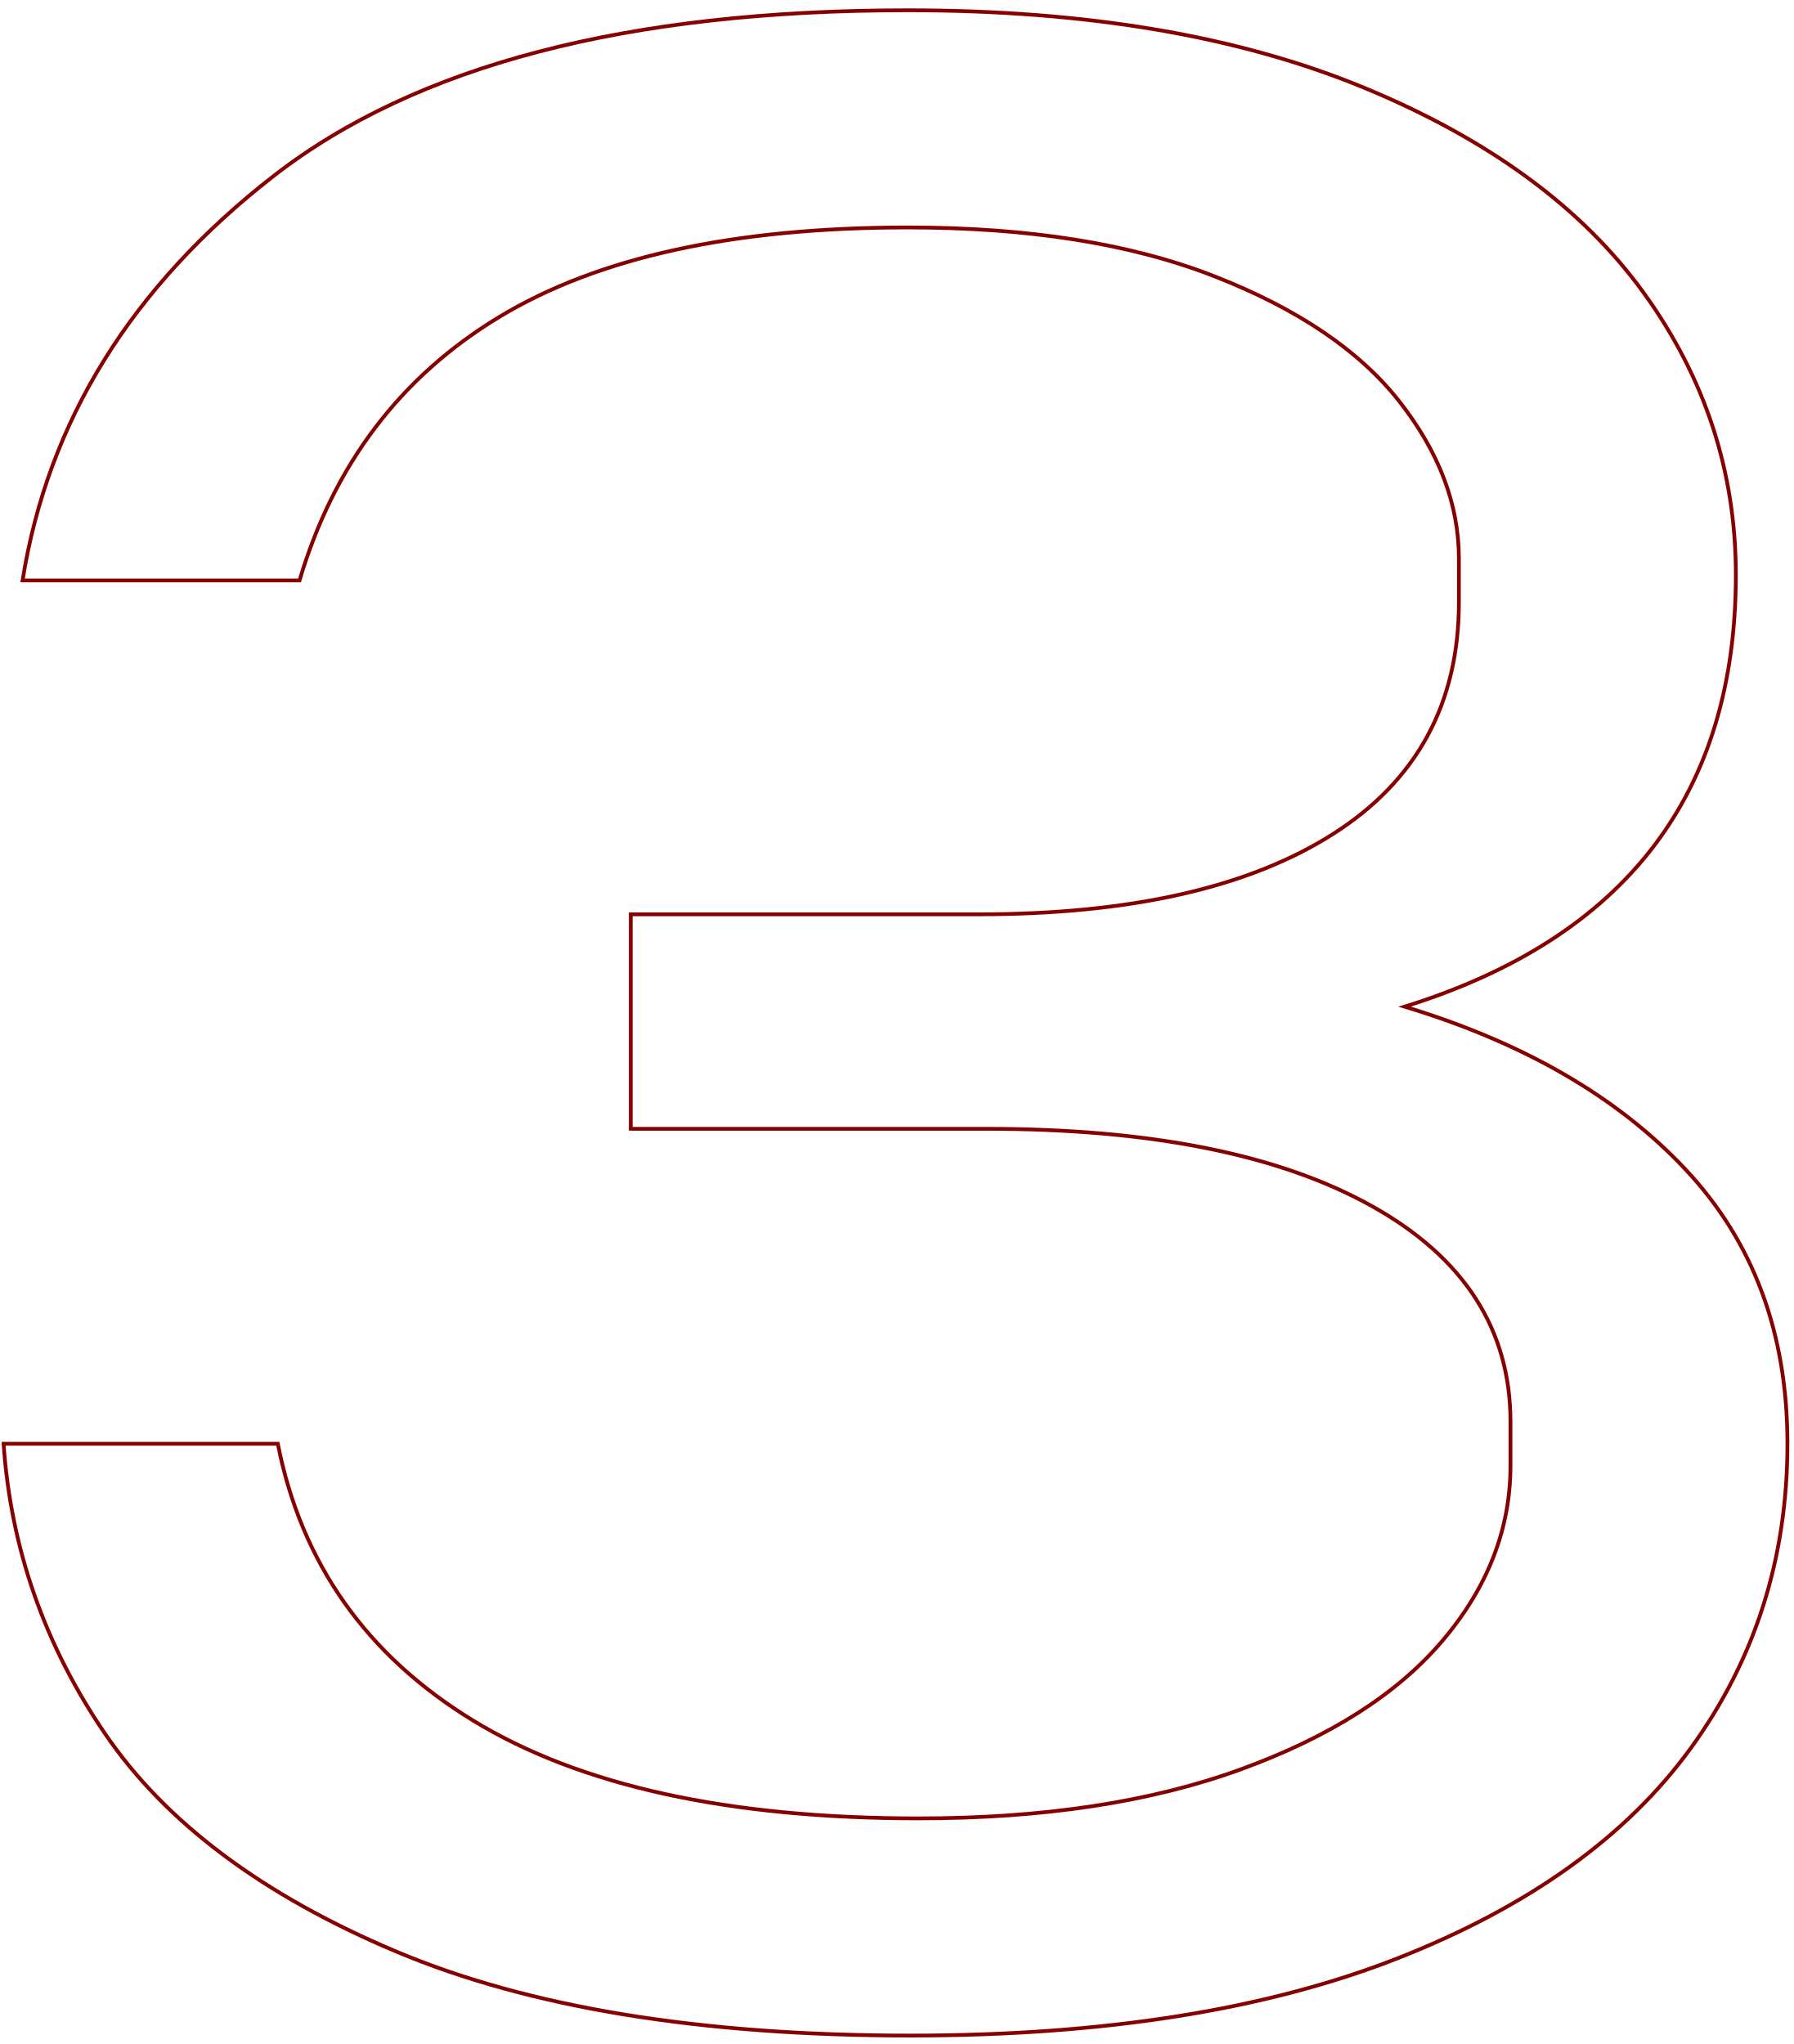
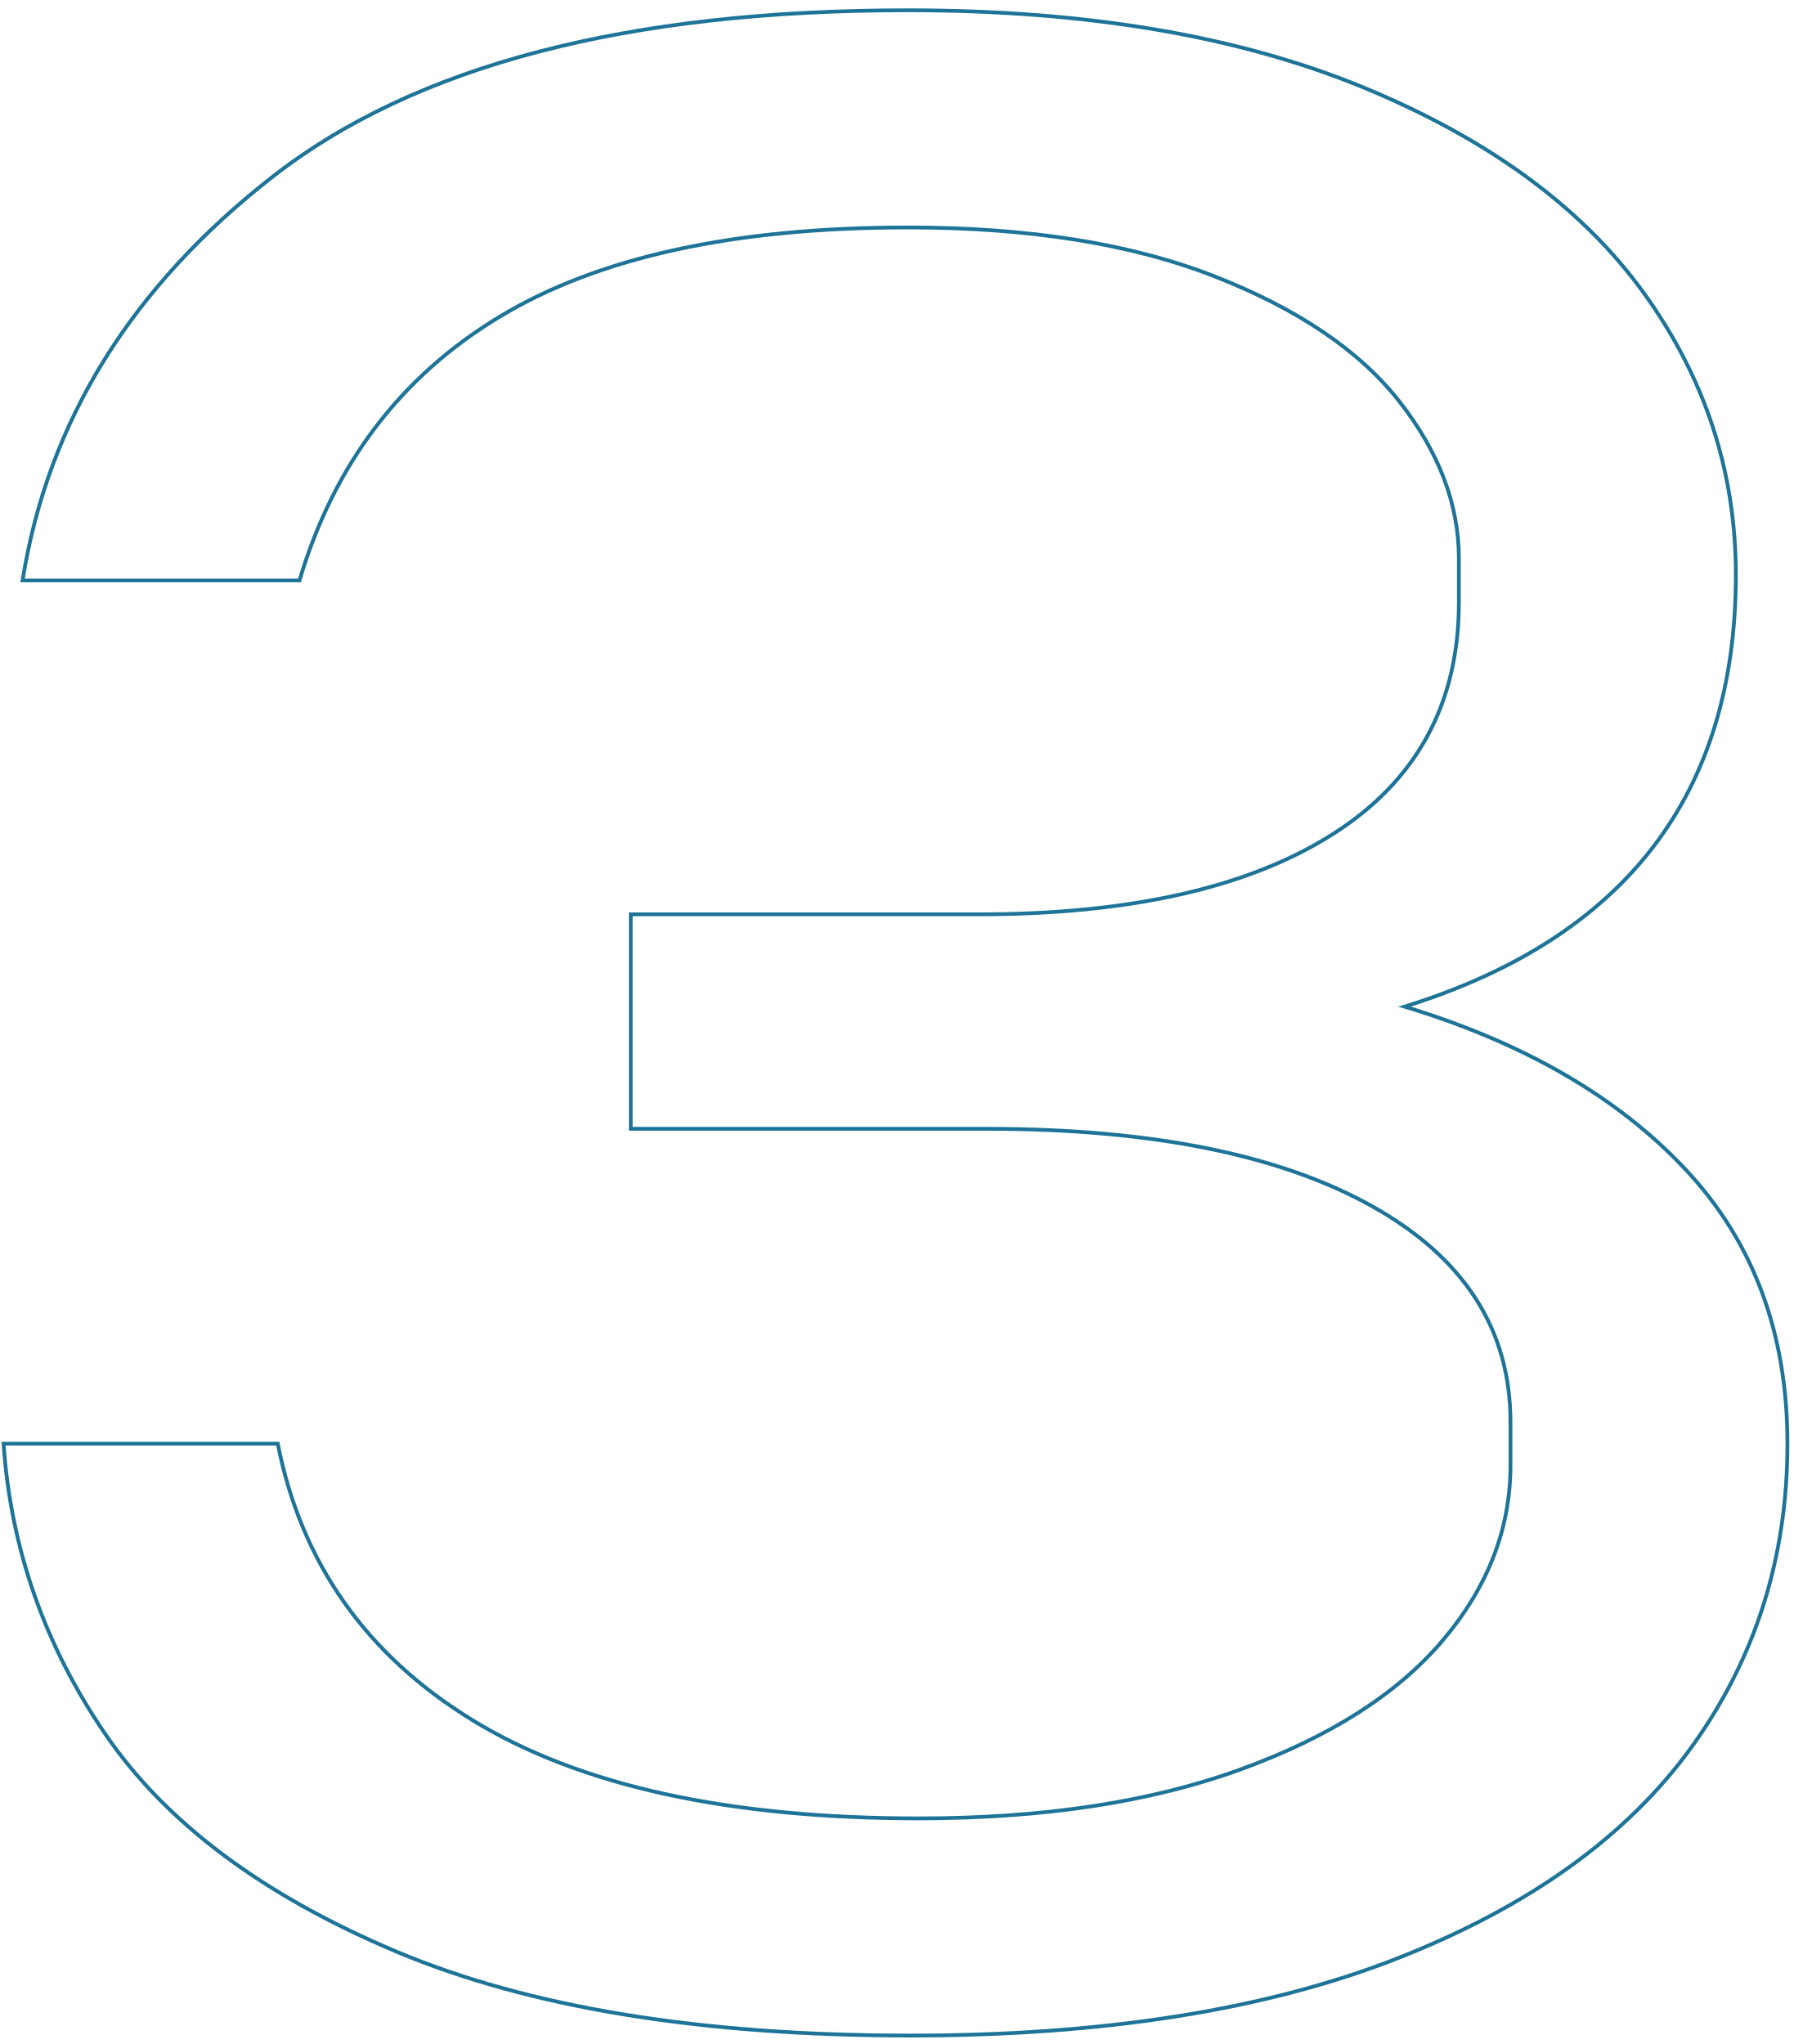
- <svg xmlns="http://www.w3.org/2000/svg" width="143px" height="163px" viewBox="0 0 143 163" version="1.1">
-   <g id="-" stroke="none" stroke-width="1" fill="none" fill-rule="evenodd" fill-opacity="0">
-     <path d="M111.999,80.275 C121.525,83.161 128.994,87.491 134.407,93.265 C139.819,99.038 142.525,106.327 142.525,115.131 C142.525,124.224 139.964,132.307 134.84,139.379 C129.716,146.451 121.922,152.044 111.458,156.158 C100.994,160.271 88.04,162.328 72.596,162.328 C55.853,162.328 42.178,160.091 31.569,155.617 C20.961,151.142 13.239,145.369 8.404,138.297 C3.569,131.224 0.862,123.502 0.285,115.131 L22.151,115.131 C24.028,124.657 29.224,132.018 37.739,137.214 C46.255,142.41 58.09,145.008 73.246,145.008 C83.205,145.008 91.756,143.709 98.901,141.111 C106.045,138.513 111.422,135.085 115.03,130.827 C118.638,126.569 120.442,121.915 120.442,116.863 L120.442,113.399 C120.442,106.038 116.762,100.301 109.401,96.187 C102.04,92.074 91.792,90.017 78.658,90.017 L50.297,90.017 L50.297,72.914 L78.008,72.914 C90.133,72.914 99.55,70.785 106.262,66.527 C112.973,62.269 116.329,56.099 116.329,48.016 L116.329,44.552 C116.329,40.222 114.741,36.036 111.566,31.995 C108.391,27.954 103.483,24.634 96.844,22.036 C90.205,19.438 82.05,18.139 72.379,18.139 C58.523,18.139 47.662,20.521 39.796,25.284 C31.93,30.047 26.626,37.047 23.884,46.284 L1.8,46.284 C3.821,33.583 10.497,22.83 21.827,14.026 C33.157,5.221 50.008,0.819 72.379,0.819 C86.669,0.819 98.792,2.876 108.751,6.989 C118.711,11.103 126.144,16.551 131.051,23.335 C135.958,30.119 138.412,37.624 138.412,45.851 C138.412,63.316 129.608,74.79 111.999,80.275 Z" id="3" stroke="#870000" stroke-width="0.3" fill="#171717" />
+ <svg xmlns="http://www.w3.org/2000/svg" version="1.1" id="Capa_1" x="0px" y="0px" width="143px" height="163px" viewBox="0 0 143 163" enable-background="new 0 0 143 163" xml:space="preserve">
+   <g id="_x2D_">
+     <path id="_x33_" fill="none" stroke="#1E7498" stroke-width="0.3" d="M111.999,80.274c9.526,2.887,16.995,7.217,22.407,12.99   c5.413,5.773,8.119,13.062,8.119,21.866c0,9.094-2.563,17.176-7.686,24.248c-5.124,7.072-12.918,12.666-23.383,16.779   c-10.463,4.113-23.418,6.17-38.861,6.17c-16.743,0-30.418-2.237-41.026-6.711c-10.608-4.475-18.331-10.248-23.166-17.32   c-4.835-7.072-7.542-14.795-8.119-23.166h21.866c1.876,9.526,7.072,16.887,15.588,22.083c8.516,5.196,20.351,7.794,35.507,7.794   c9.959,0,18.51-1.299,25.654-3.896s12.521-6.026,16.129-10.284c3.609-4.258,5.413-8.913,5.413-13.964v-3.465   c0-7.36-3.681-13.098-11.042-17.211c-7.36-4.113-17.607-6.17-30.742-6.17H50.296V72.914h27.711c12.125,0,21.543-2.129,28.254-6.387   s10.067-10.428,10.067-18.511v-3.464c0-4.33-1.588-8.516-4.763-12.557c-3.176-4.042-8.083-7.361-14.723-9.959   c-6.639-2.598-14.794-3.897-24.465-3.897c-13.855,0-24.716,2.381-32.583,7.145c-7.866,4.763-13.17,11.763-15.913,21H1.8   c2.021-12.702,8.696-23.454,20.026-32.259C33.157,5.221,50.008,0.819,72.379,0.819c14.289,0,26.414,2.057,36.373,6.17   c9.959,4.114,17.392,9.562,22.299,16.346c4.908,6.784,7.361,14.289,7.361,22.516C138.412,63.315,129.607,74.79,111.999,80.274z" />
  </g>
</svg>
